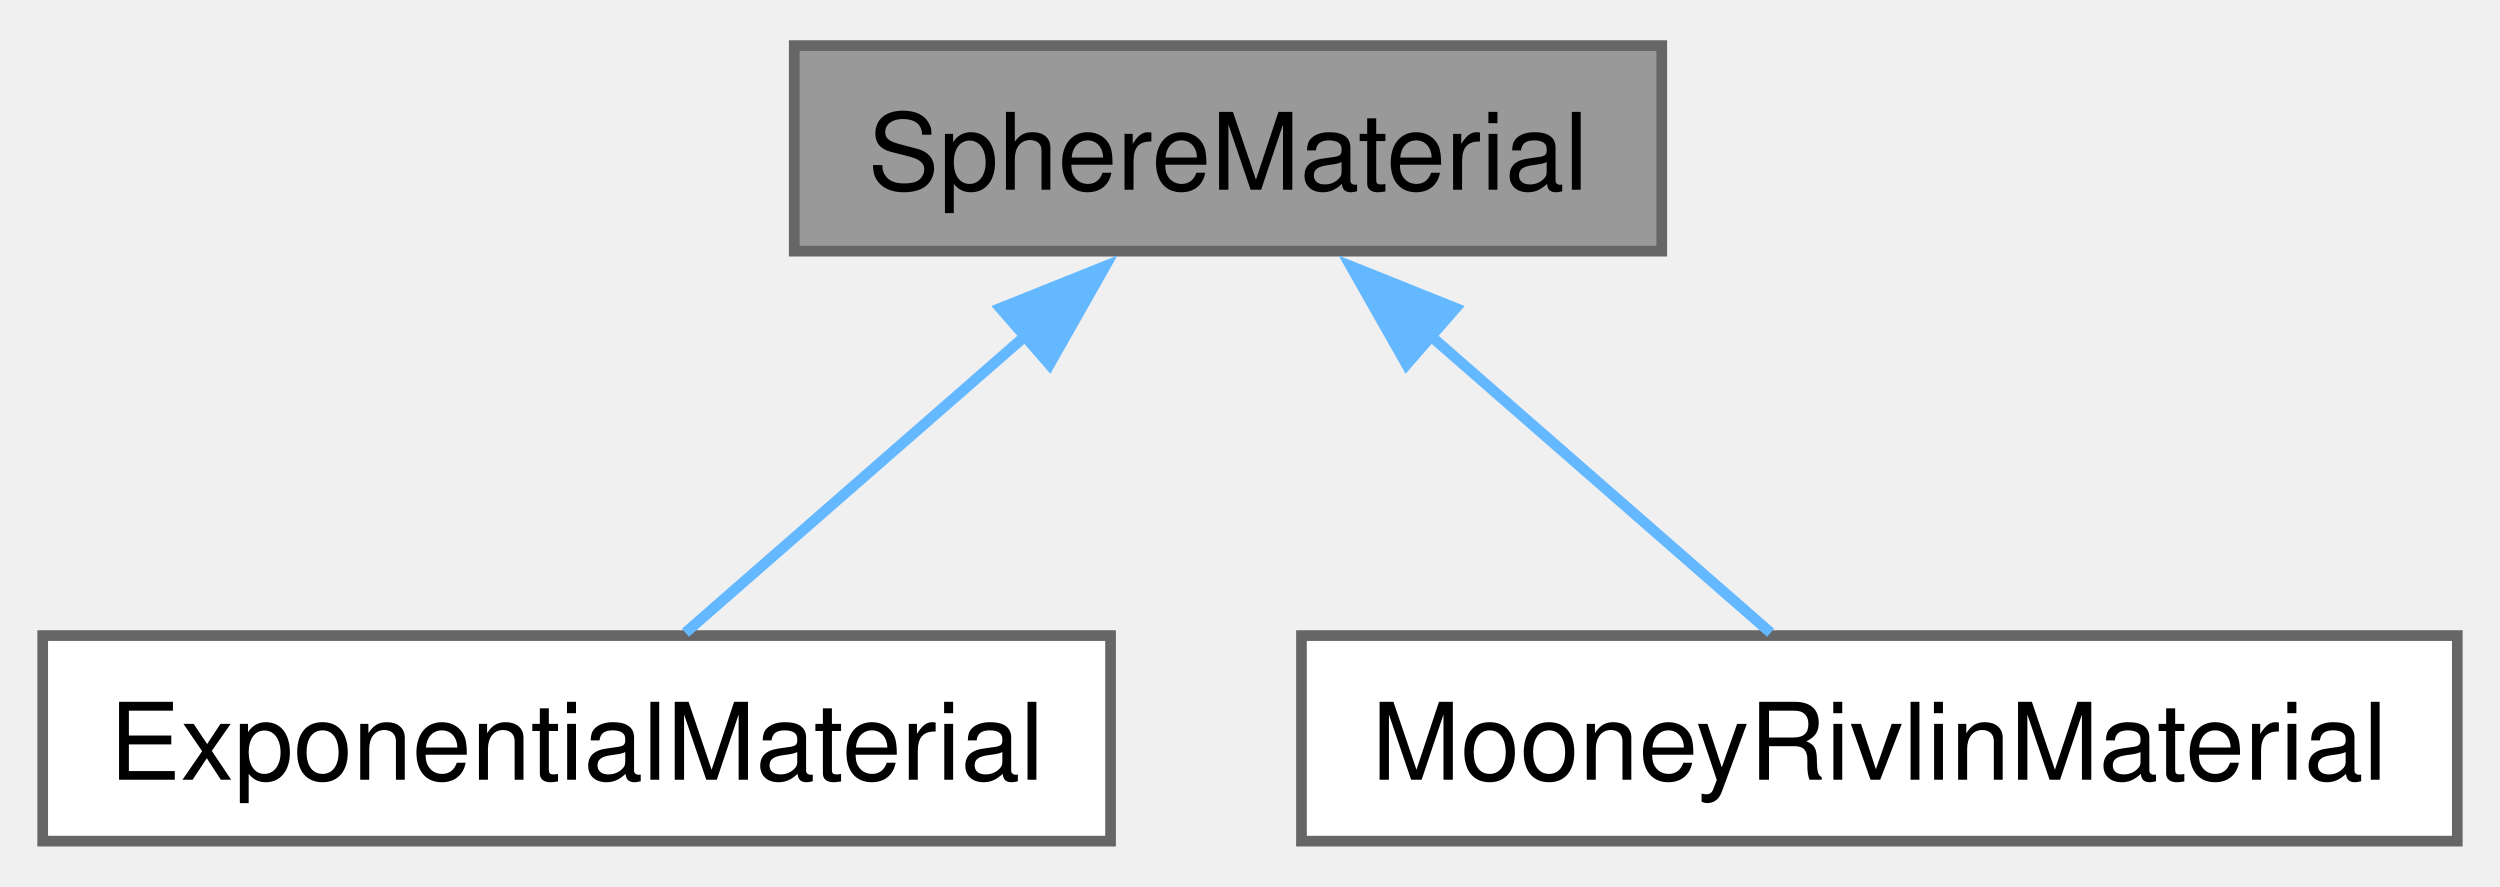
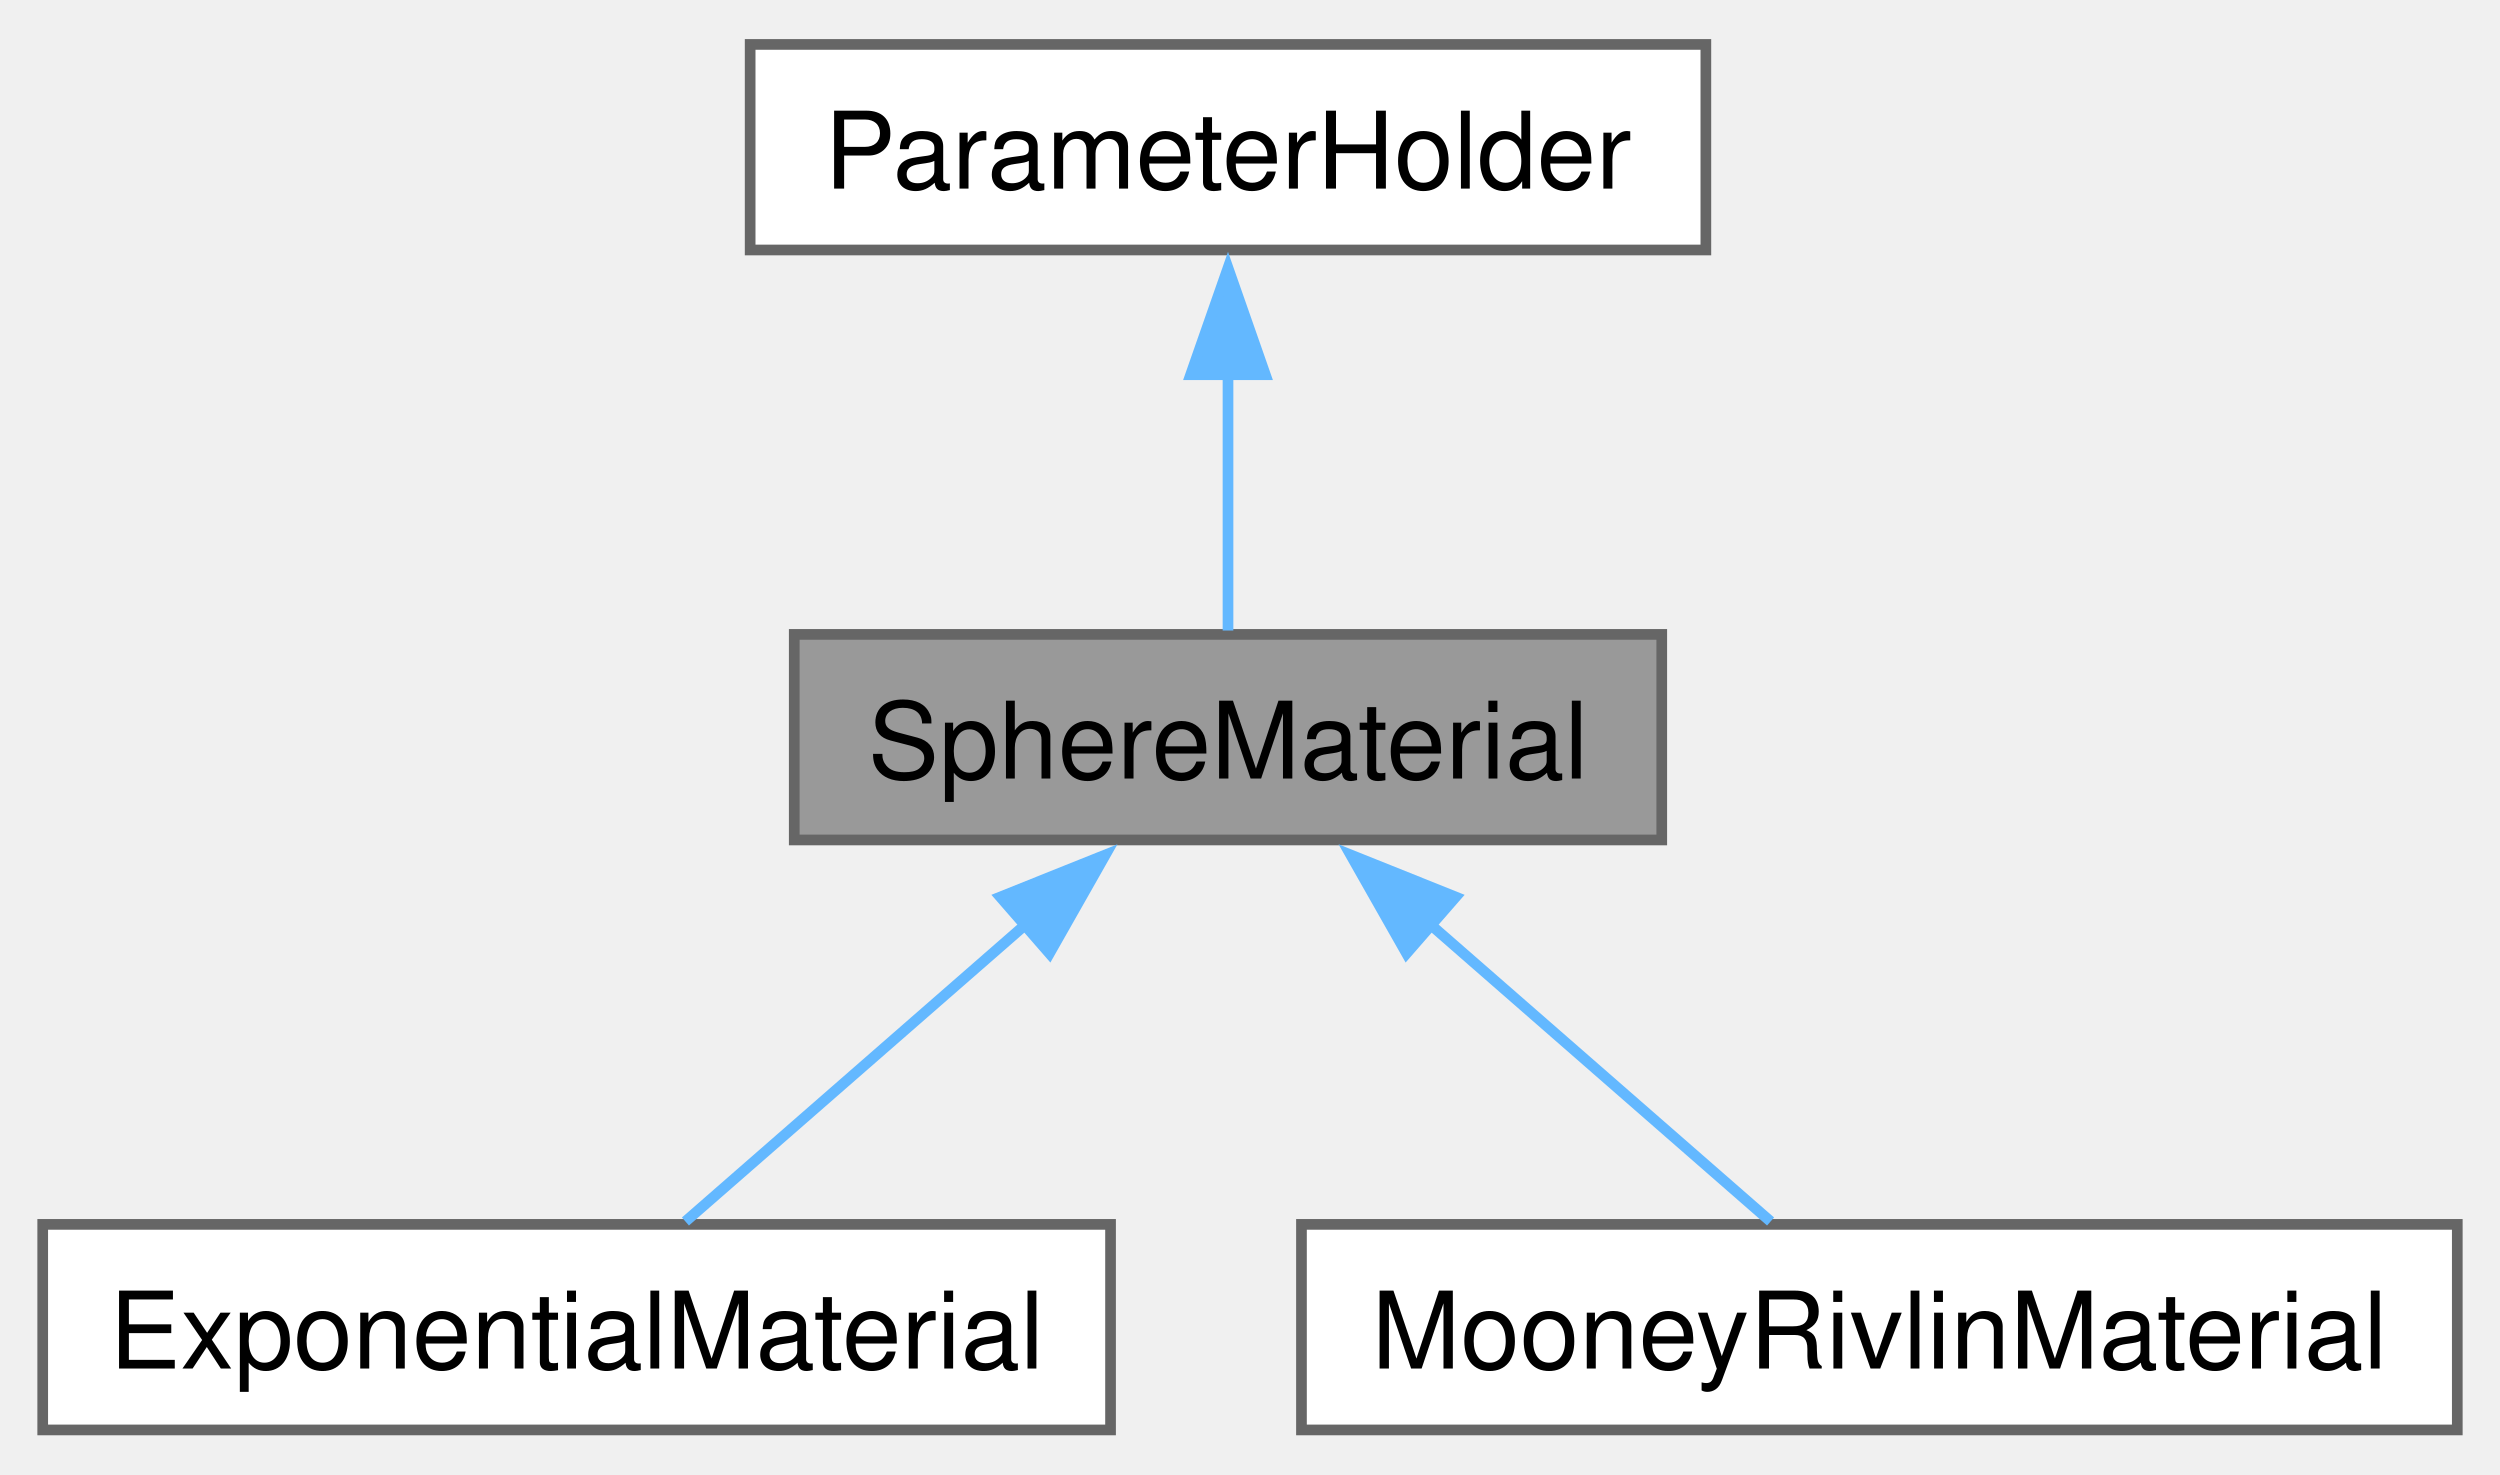
- <svg xmlns="http://www.w3.org/2000/svg" xmlns:xlink="http://www.w3.org/1999/xlink" width="234pt" height="83pt" viewBox="0.00 0.00 234.12 82.50">
-   <g id="graph0" class="graph" transform="scale(1 1) rotate(0) translate(4 78.5)">
+ <svg xmlns="http://www.w3.org/2000/svg" xmlns:xlink="http://www.w3.org/1999/xlink" width="234pt" height="138pt" viewBox="0.00 0.00 234.12 137.75">
+   <g id="graph0" class="graph" transform="scale(1 1) rotate(0) translate(4 133.75)">
    <g id="Node000001" class="node">
      <g id="a_Node000001">
        <a xlink:title="Base class for spherical chamber wall materials.">
          <polygon fill="#999999" stroke="#666666" points="151.62,-74.5 70.38,-74.5 70.38,-55.25 151.62,-55.25 151.62,-74.5" />
          <text text-anchor="middle" x="111" y="-61" font-family="Helvetica,sans-Serif" font-size="10.00">SphereMaterial</text>
        </a>
      </g>
    </g>
-     <g id="Node000002" class="node">
-       <g id="a_Node000002">
+     <g id="Node000003" class="node">
+       <g id="a_Node000003">
        <a xlink:href="class_exponential_material.html" target="_top" xlink:title="Exponential material.">
          <polygon fill="white" stroke="#666666" points="100,-19.25 0,-19.25 0,0 100,0 100,-19.25" />
          <text text-anchor="middle" x="50" y="-5.75" font-family="Helvetica,sans-Serif" font-size="10.00">ExponentialMaterial</text>
        </a>
      </g>
    </g>
-     <g id="edge1_Node000001_Node000002" class="edge">
-       <g id="a_edge1_Node000001_Node000002">
+     <g id="edge2_Node000001_Node000003" class="edge">
+       <g id="a_edge2_Node000001_Node000003">
        <a xlink:title=" ">
          <path fill="none" stroke="#63b8ff" d="M92.11,-47.39C81.58,-38.19 68.88,-27.1 60.19,-19.52" />
          <polygon fill="#63b8ff" stroke="#63b8ff" points="89.68,-49.91 99.51,-53.85 94.28,-44.63 89.68,-49.91" />
        </a>
      </g>
    </g>
-     <g id="Node000003" class="node">
-       <g id="a_Node000003">
+     <g id="Node000004" class="node">
+       <g id="a_Node000004">
        <a xlink:href="class_mooney_rivlin_material.html" target="_top" xlink:title="Mooney–Rivlin material (reduces to neo-Hookean for W2=0).">
          <polygon fill="white" stroke="#666666" points="226.12,-19.25 117.88,-19.25 117.88,0 226.12,0 226.12,-19.25" />
          <text text-anchor="middle" x="172" y="-5.75" font-family="Helvetica,sans-Serif" font-size="10.00">MooneyRivlinMaterial</text>
        </a>
      </g>
    </g>
-     <g id="edge2_Node000001_Node000003" class="edge">
-       <g id="a_edge2_Node000001_Node000003">
+     <g id="edge3_Node000001_Node000004" class="edge">
+       <g id="a_edge3_Node000001_Node000004">
        <a xlink:title=" ">
          <path fill="none" stroke="#63b8ff" d="M129.89,-47.39C140.42,-38.19 153.12,-27.1 161.81,-19.52" />
          <polygon fill="#63b8ff" stroke="#63b8ff" points="127.72,-44.63 122.49,-53.85 132.32,-49.91 127.72,-44.63" />
        </a>
      </g>
    </g>
+     <g id="Node000002" class="node">
+       <g id="a_Node000002">
+         <a xlink:href="class_parameter_holder.html" target="_top" xlink:title="Base class for chamber sub-components (activation functions, materials, active stress models) that ar...">
+           <polygon fill="white" stroke="#666666" points="155.75,-129.75 66.25,-129.75 66.25,-110.5 155.75,-110.5 155.75,-129.75" />
+           <text text-anchor="middle" x="111" y="-116.25" font-family="Helvetica,sans-Serif" font-size="10.00">ParameterHolder</text>
+         </a>
+       </g>
+     </g>
+     <g id="edge1_Node000001_Node000002" class="edge">
+       <g id="a_edge1_Node000001_Node000002">
+         <a xlink:title=" ">
+           <path fill="none" stroke="#63b8ff" d="M111,-98.88C111,-90.59 111,-81.42 111,-74.86" />
+           <polygon fill="#63b8ff" stroke="#63b8ff" points="107.5,-98.82 111,-108.82 114.5,-98.82 107.5,-98.82" />
+         </a>
+       </g>
+     </g>
  </g>
</svg>
